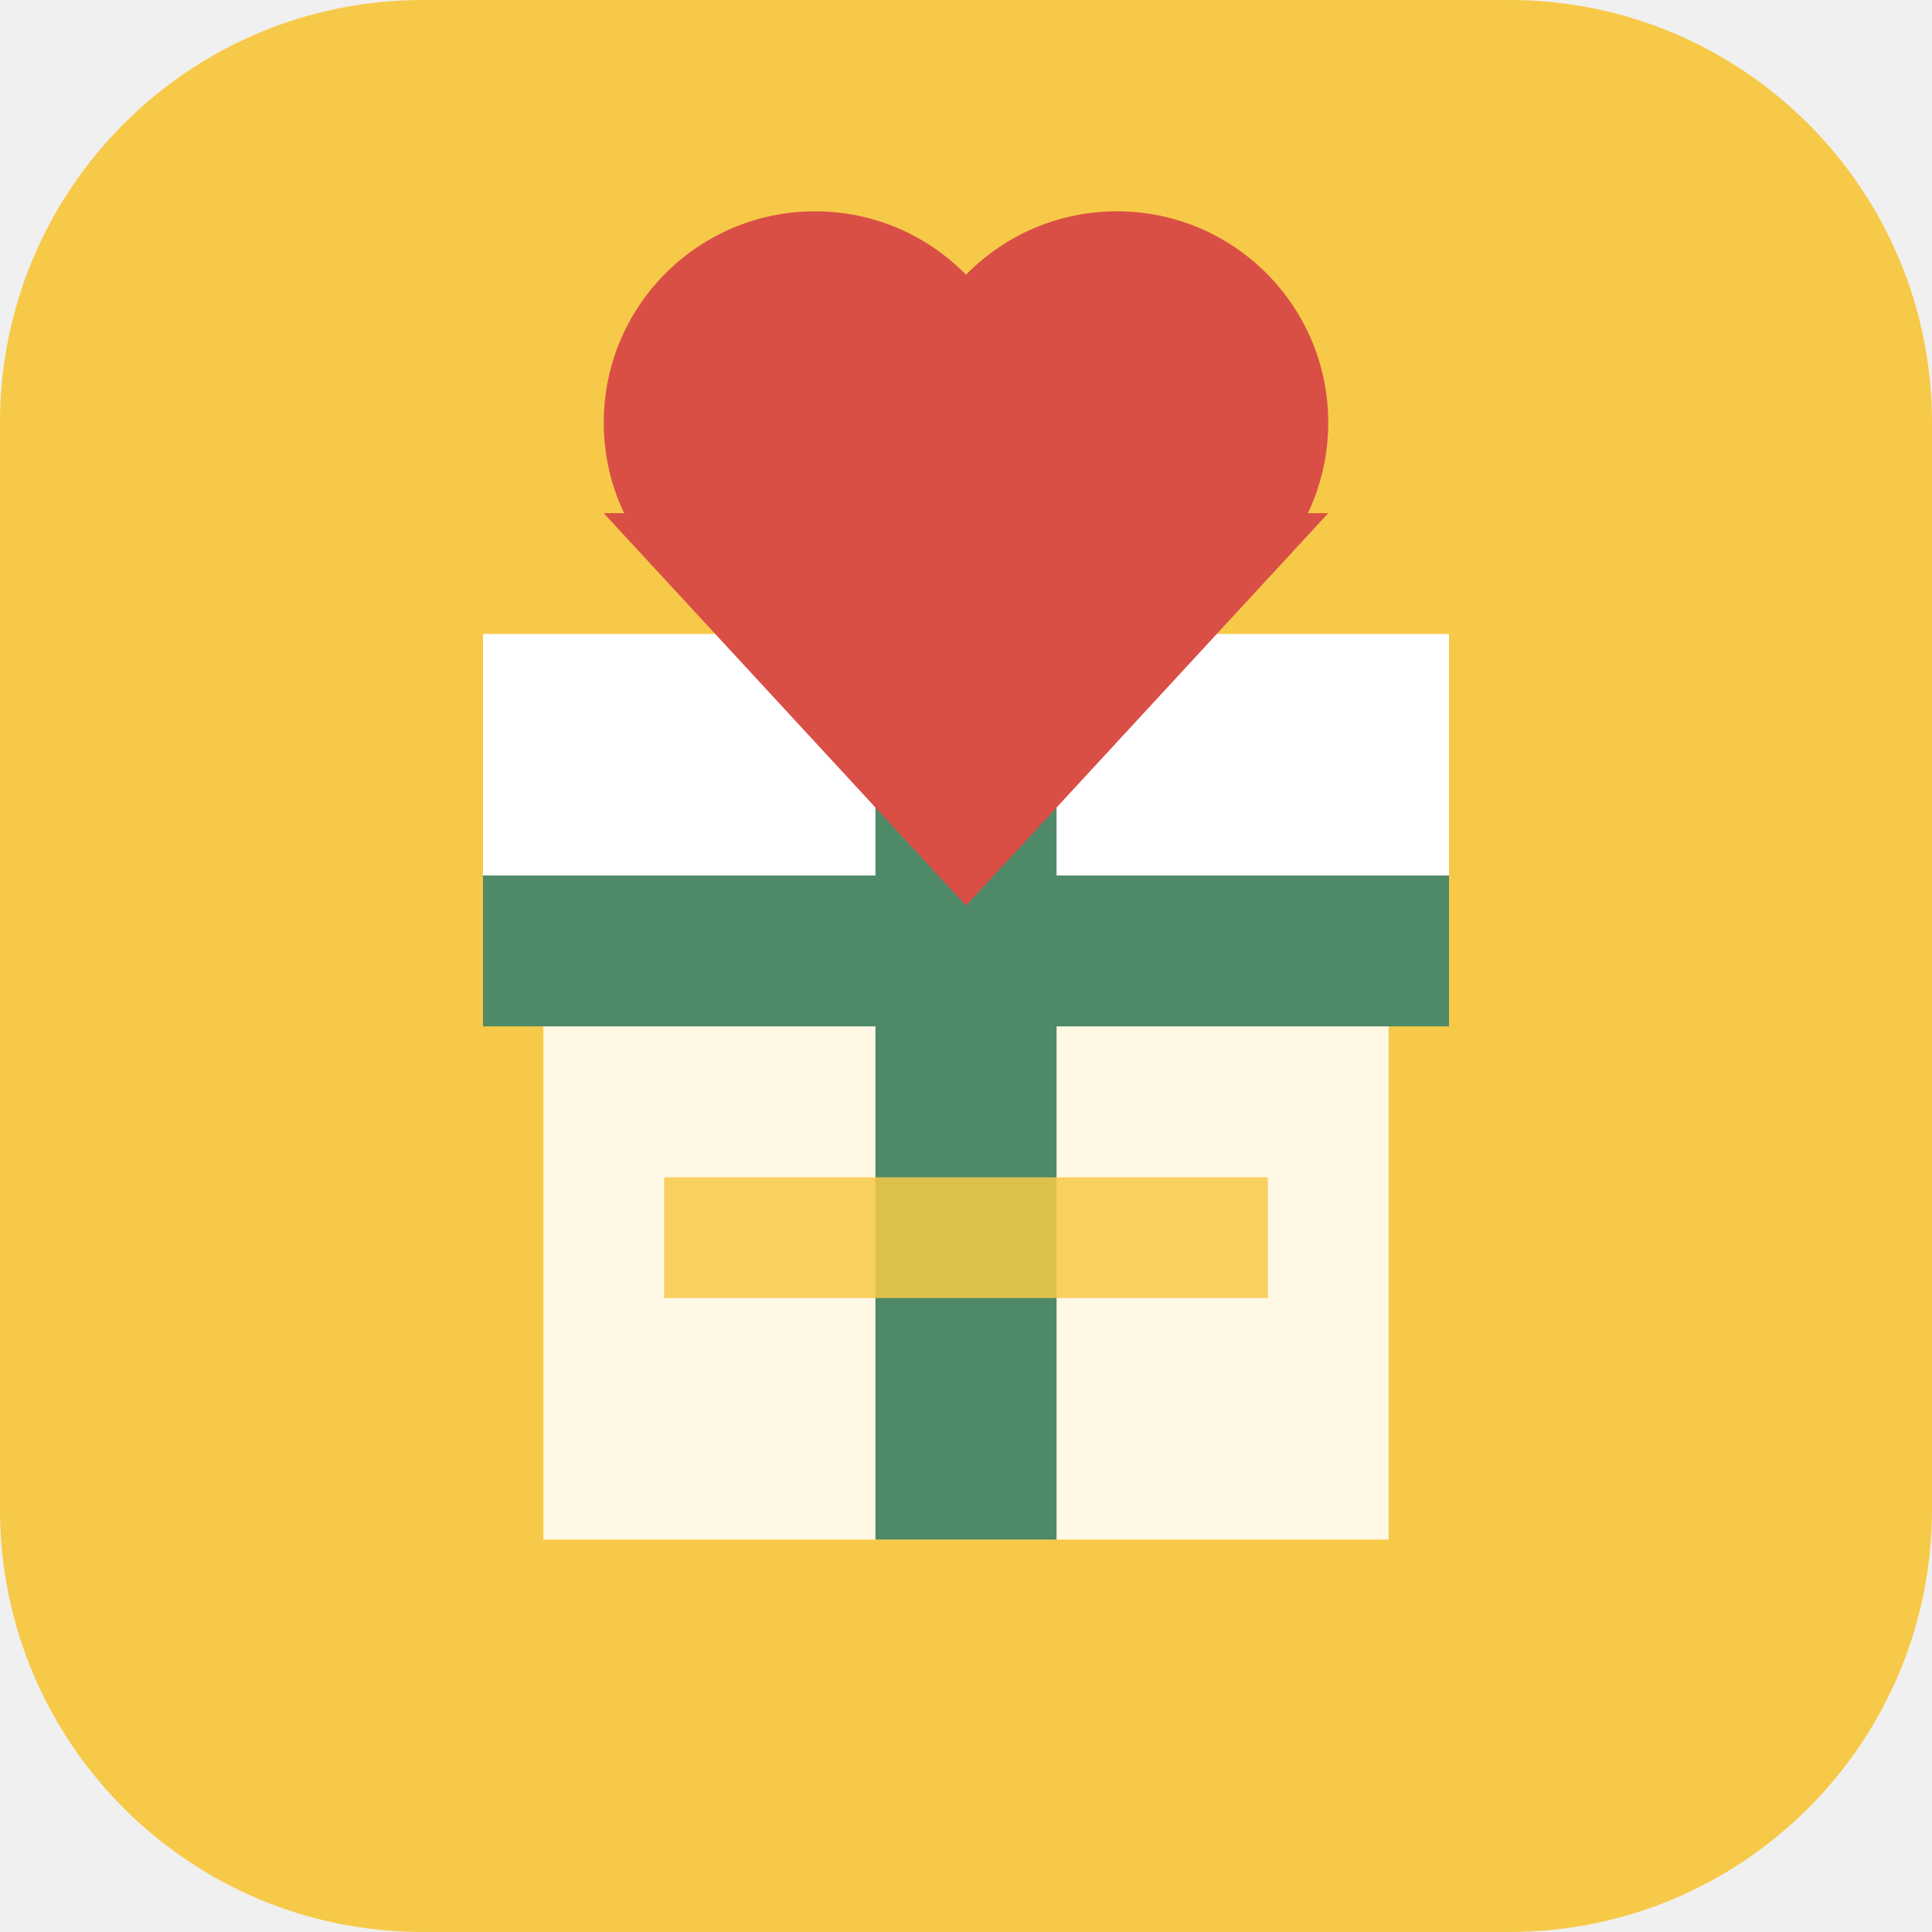
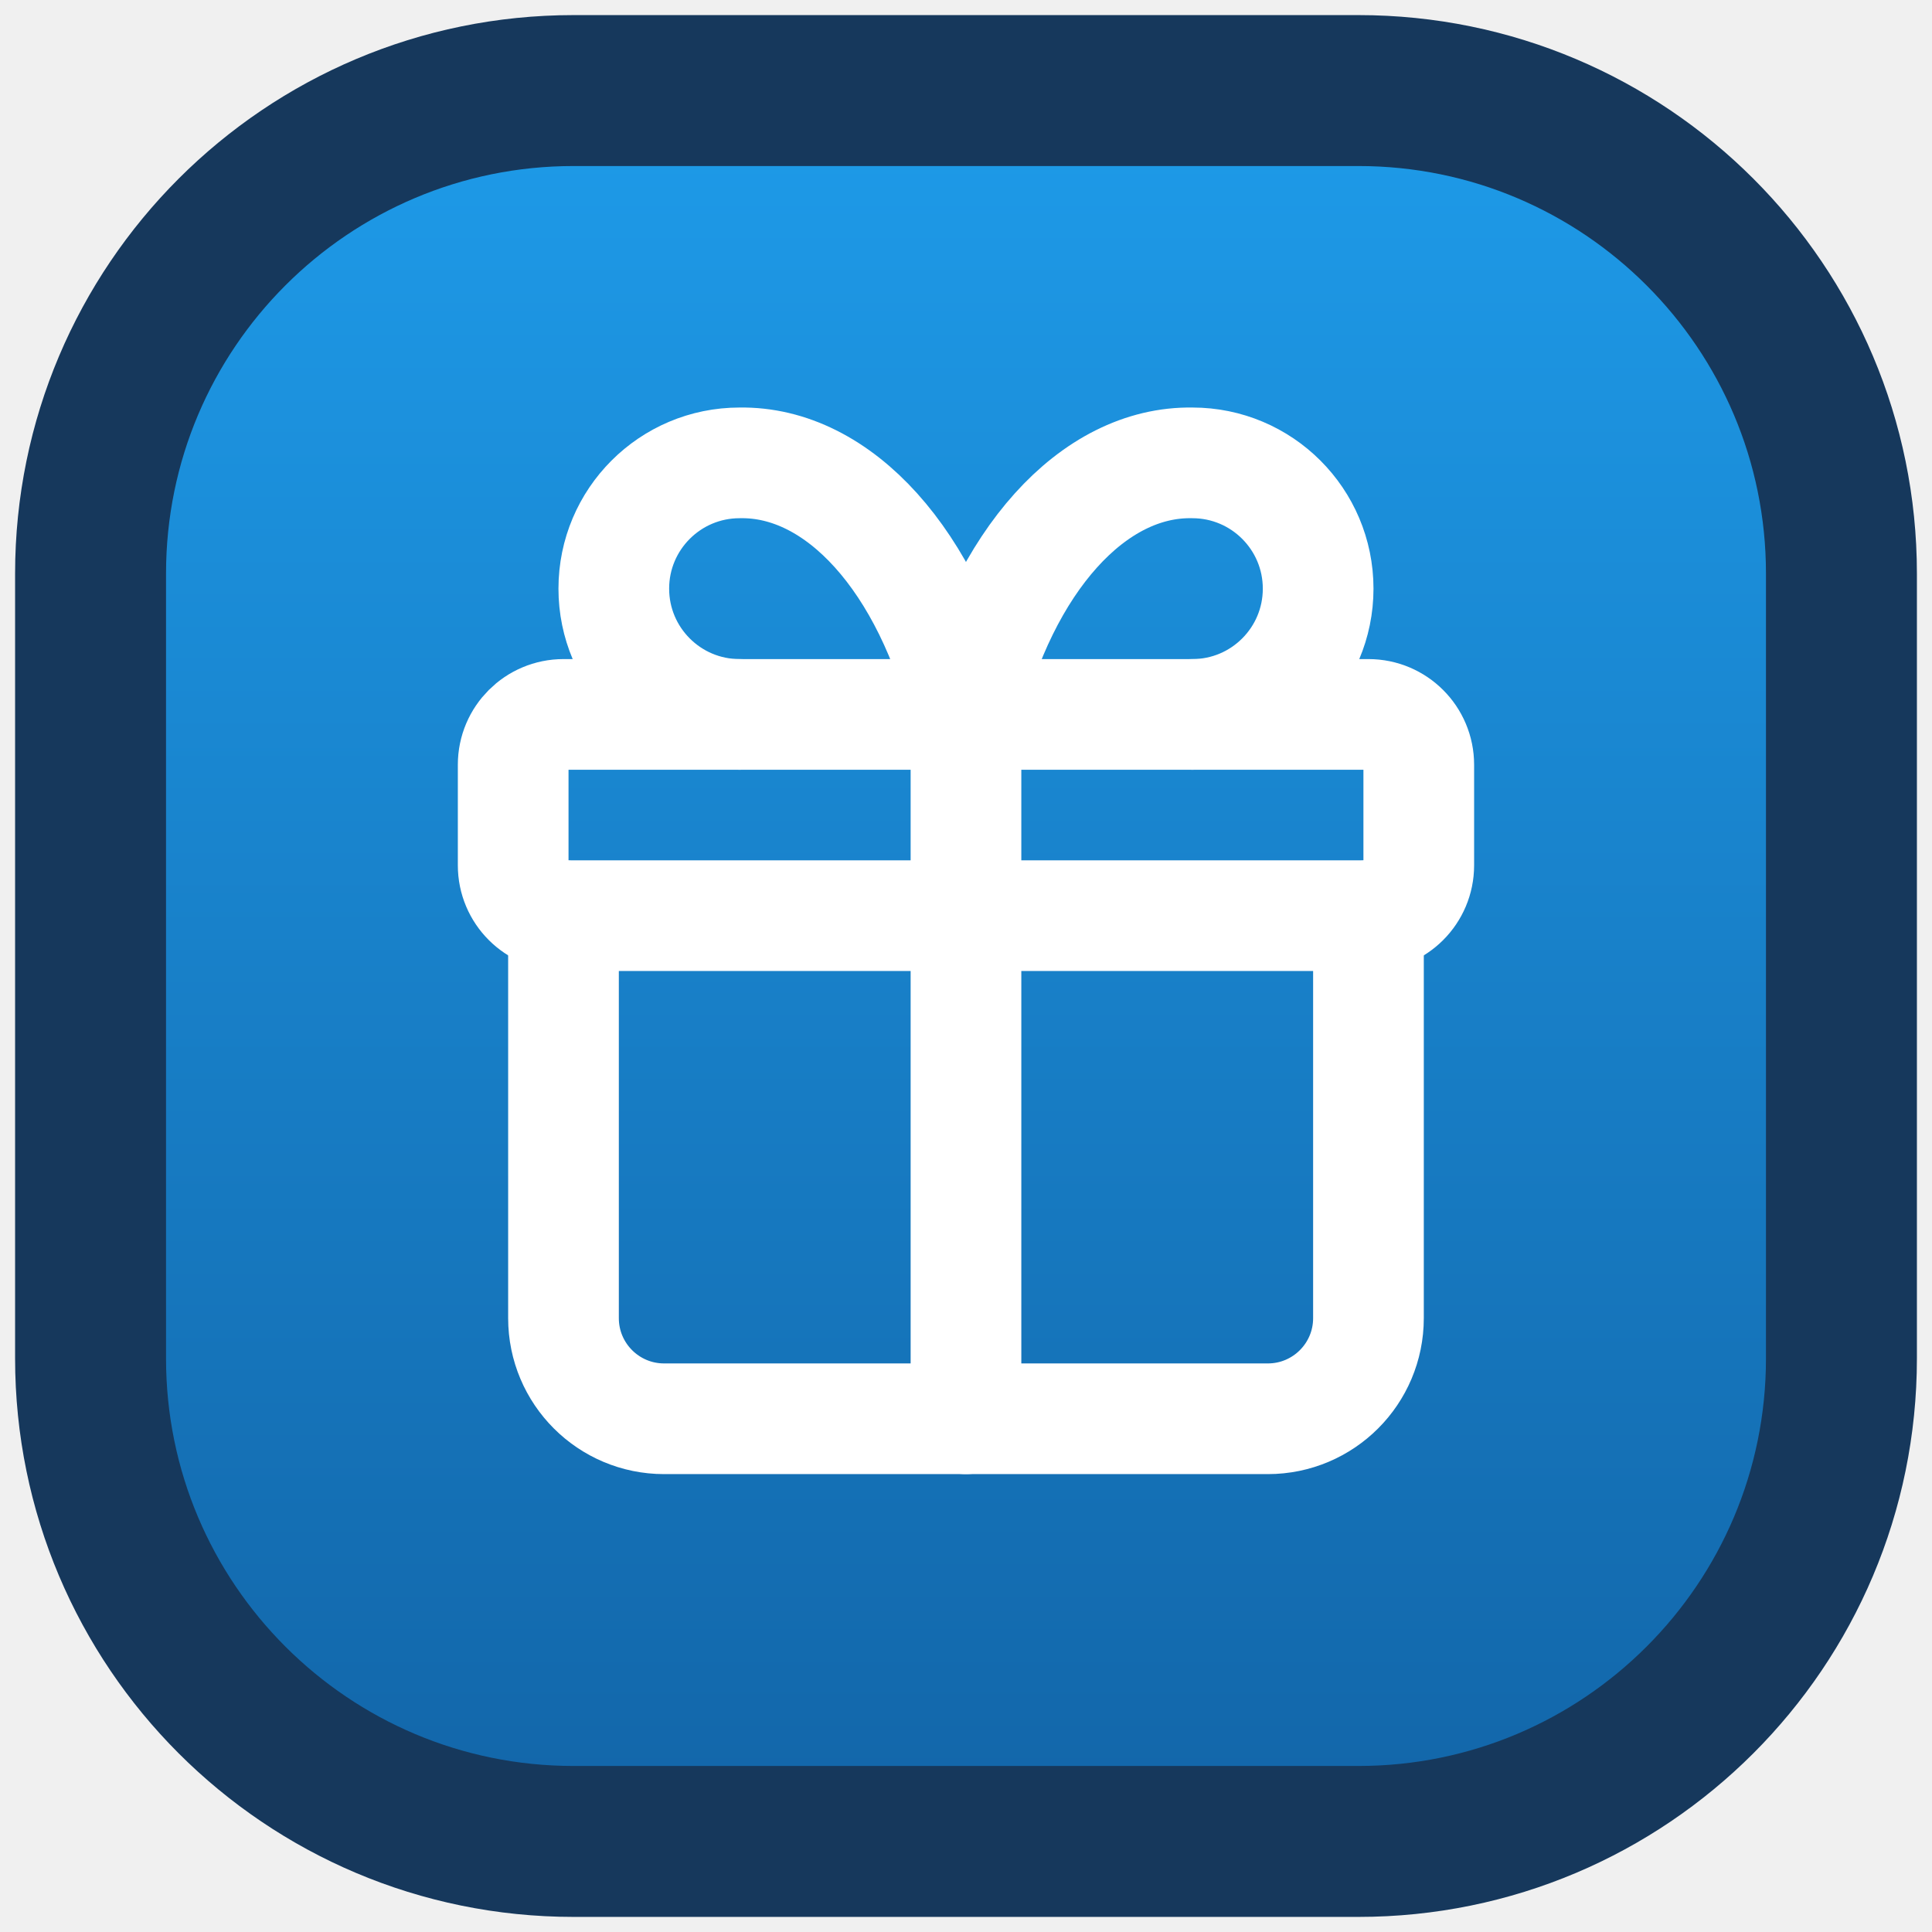
- <svg xmlns="http://www.w3.org/2000/svg" viewBox="0 0 64 64" role="img" aria-labelledby="title">
-   <rect width="64" height="64" rx="14" fill="#F7C948" />
-   <path d="M18 27h28v24H18z" fill="#FFF8E5" />
-   <path d="M16 21h32v10H16z" fill="#FFFFFF" />
-   <path d="M29 21h6v30h-6z" fill="#4F8A68" />
-   <path d="M16 29h32v5H16z" fill="#4F8A68" />
-   <circle cx="27" cy="14" r="7" fill="#D94F45" />
-   <circle cx="37" cy="14" r="7" fill="#D94F45" />
-   <path d="M20 17h24L32 30z" fill="#D94F45" />
-   <path d="M22 39h20v4H22z" fill="#F7C948" opacity=".85" />
+ <svg xmlns="http://www.w3.org/2000/svg" viewBox="0 0 32 32" role="img" aria-labelledby="favicon-title">
+   <defs>
+     <linearGradient id="brand" x1="0" y1="0" x2="0" y2="1">
+       <stop offset="0" stop-color="#1e9be9" />
+       <stop offset="1" stop-color="#1265a8" />
+     </linearGradient>
+   </defs>
+   <rect x="1.5" y="1.5" width="29" height="29" rx="8" fill="url(#brand)" stroke="#16385c" stroke-width="2.5" />
+   <g transform="translate(6 6) scale(0.8333)" fill="none" stroke="#ffffff" stroke-width="2.2" stroke-linecap="round" stroke-linejoin="round">
+     <path d="M12 7v14" />
+     <path d="M20 11v8a2 2 0 0 1-2 2H6a2 2 0 0 1-2-2v-8" />
+     <path d="M7.5 7a1 1 0 0 1 0-5A4.8 8 0 0 1 12 7a4.8 8 0 0 1 4.5-5 1 1 0 0 1 0 5" />
+     <rect x="3" y="7" width="18" height="4" rx="1" />
+   </g>
</svg>
